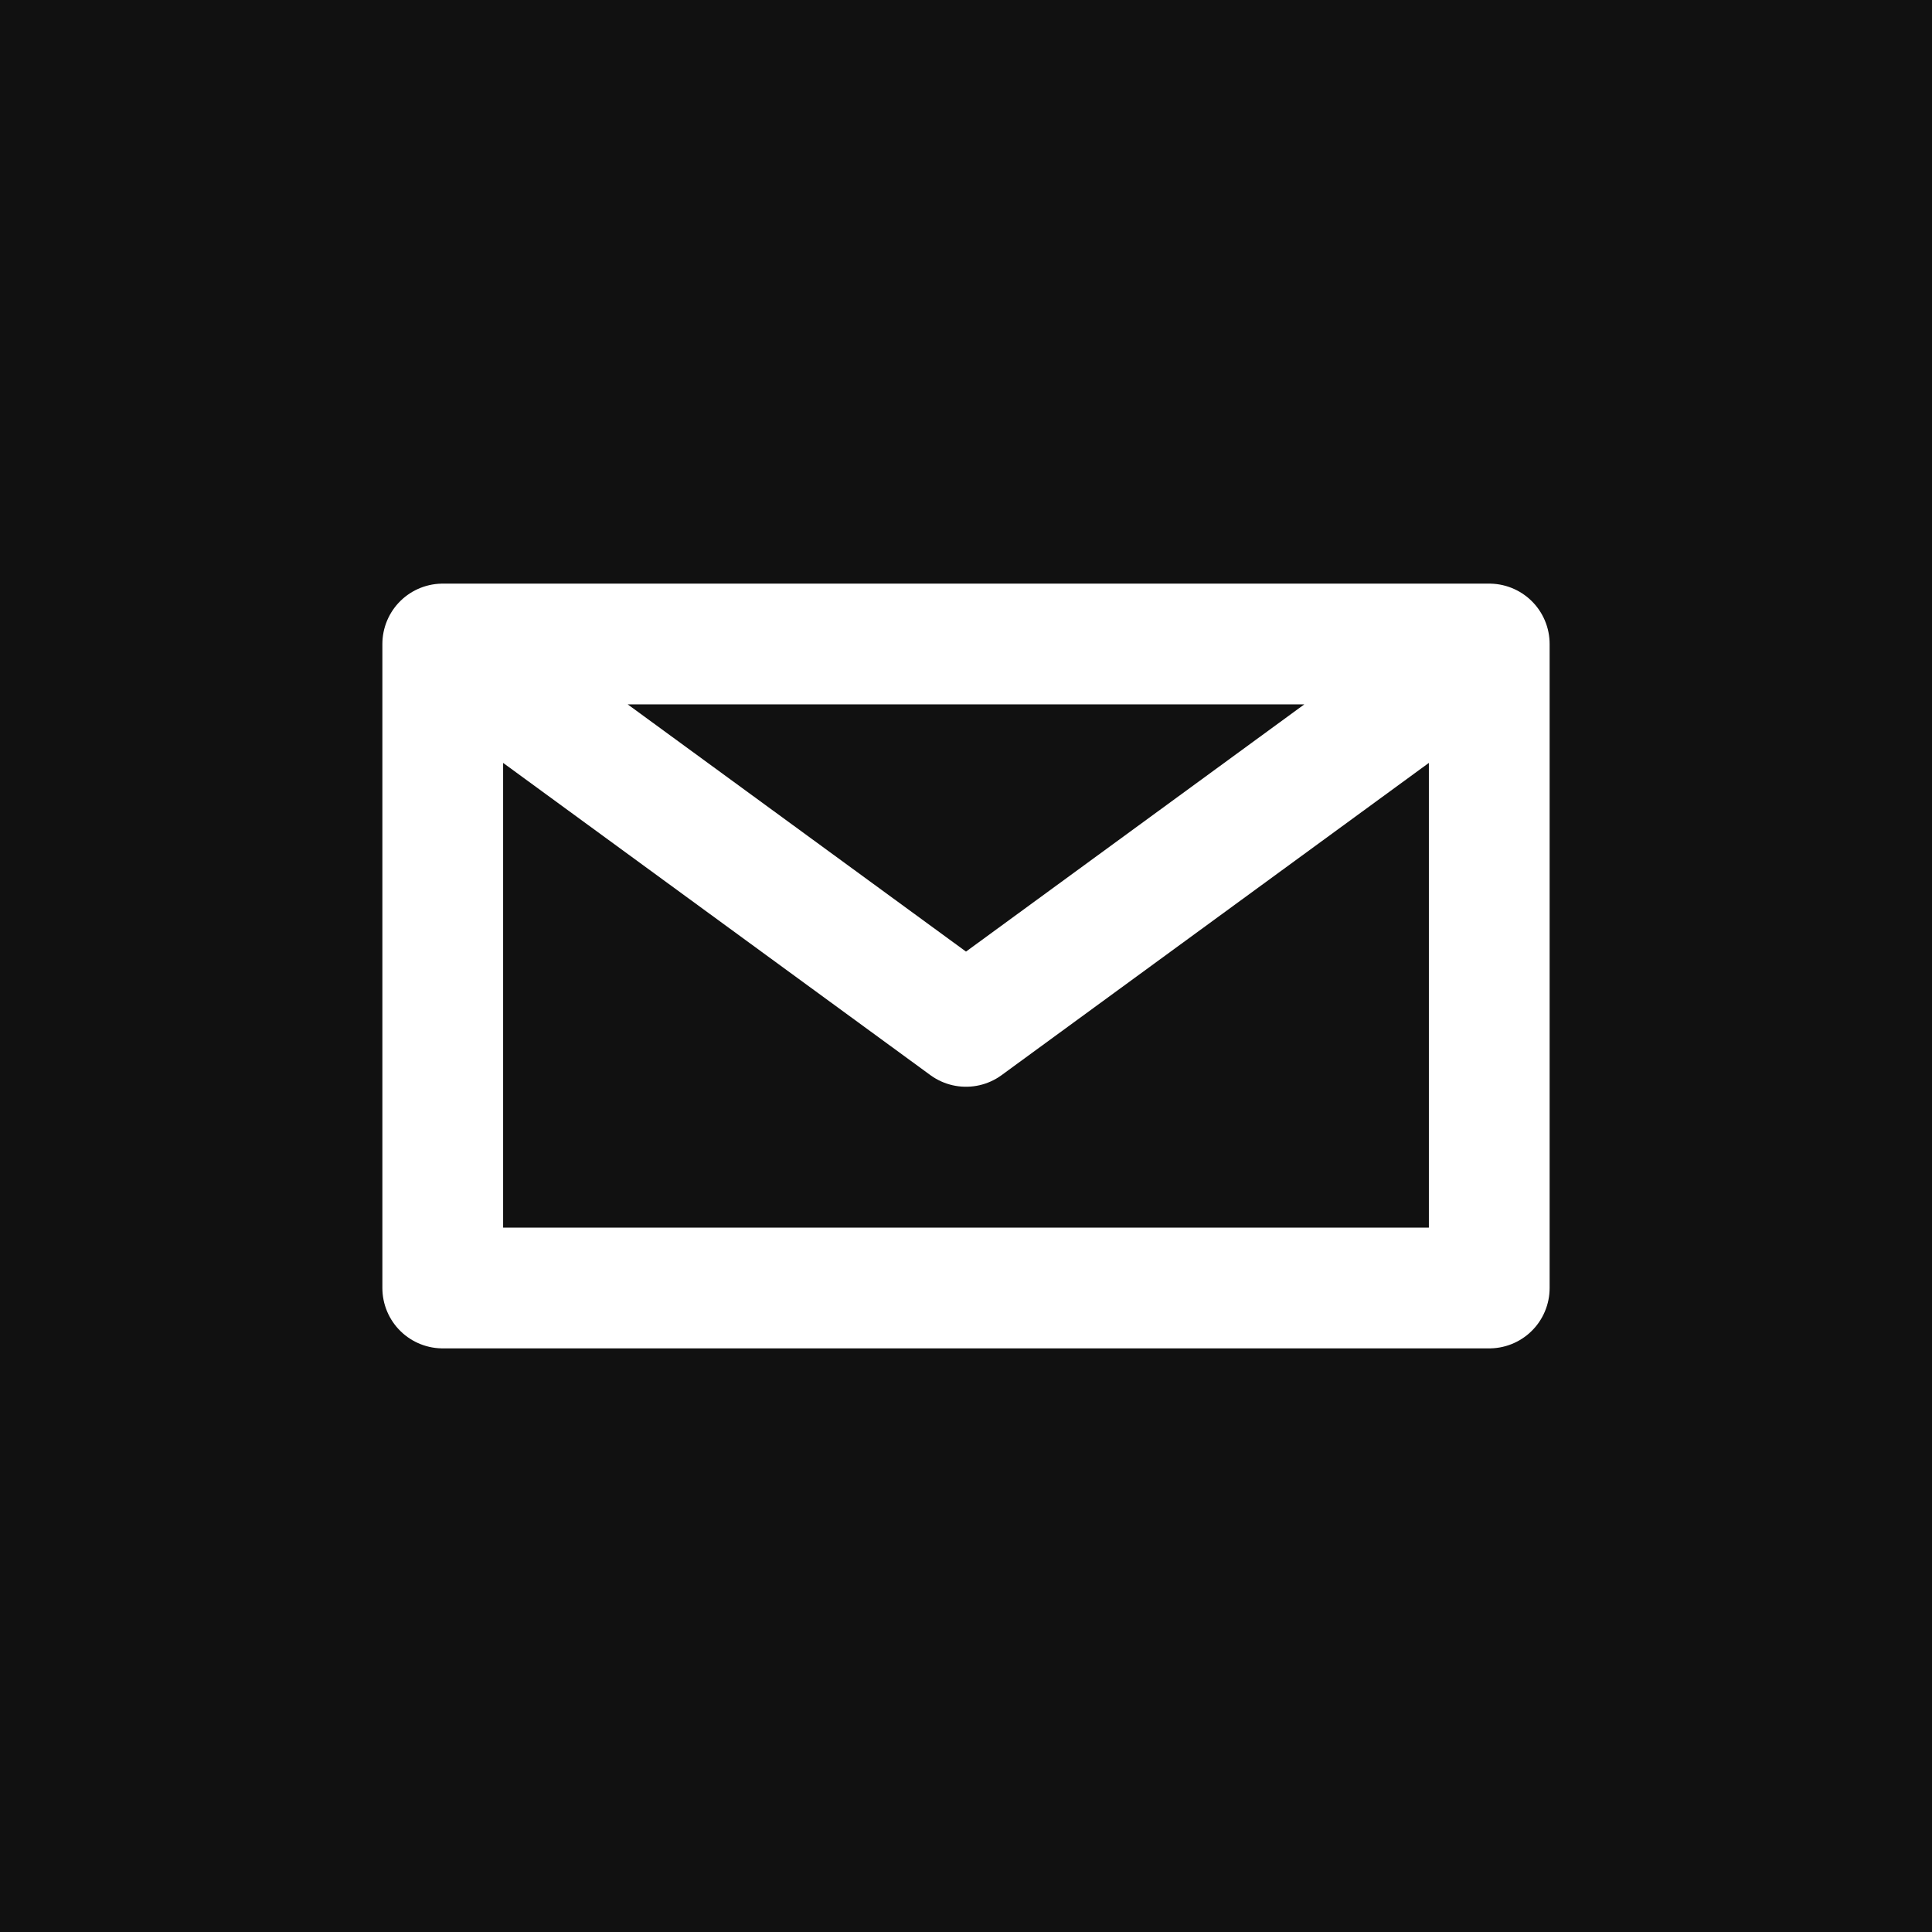
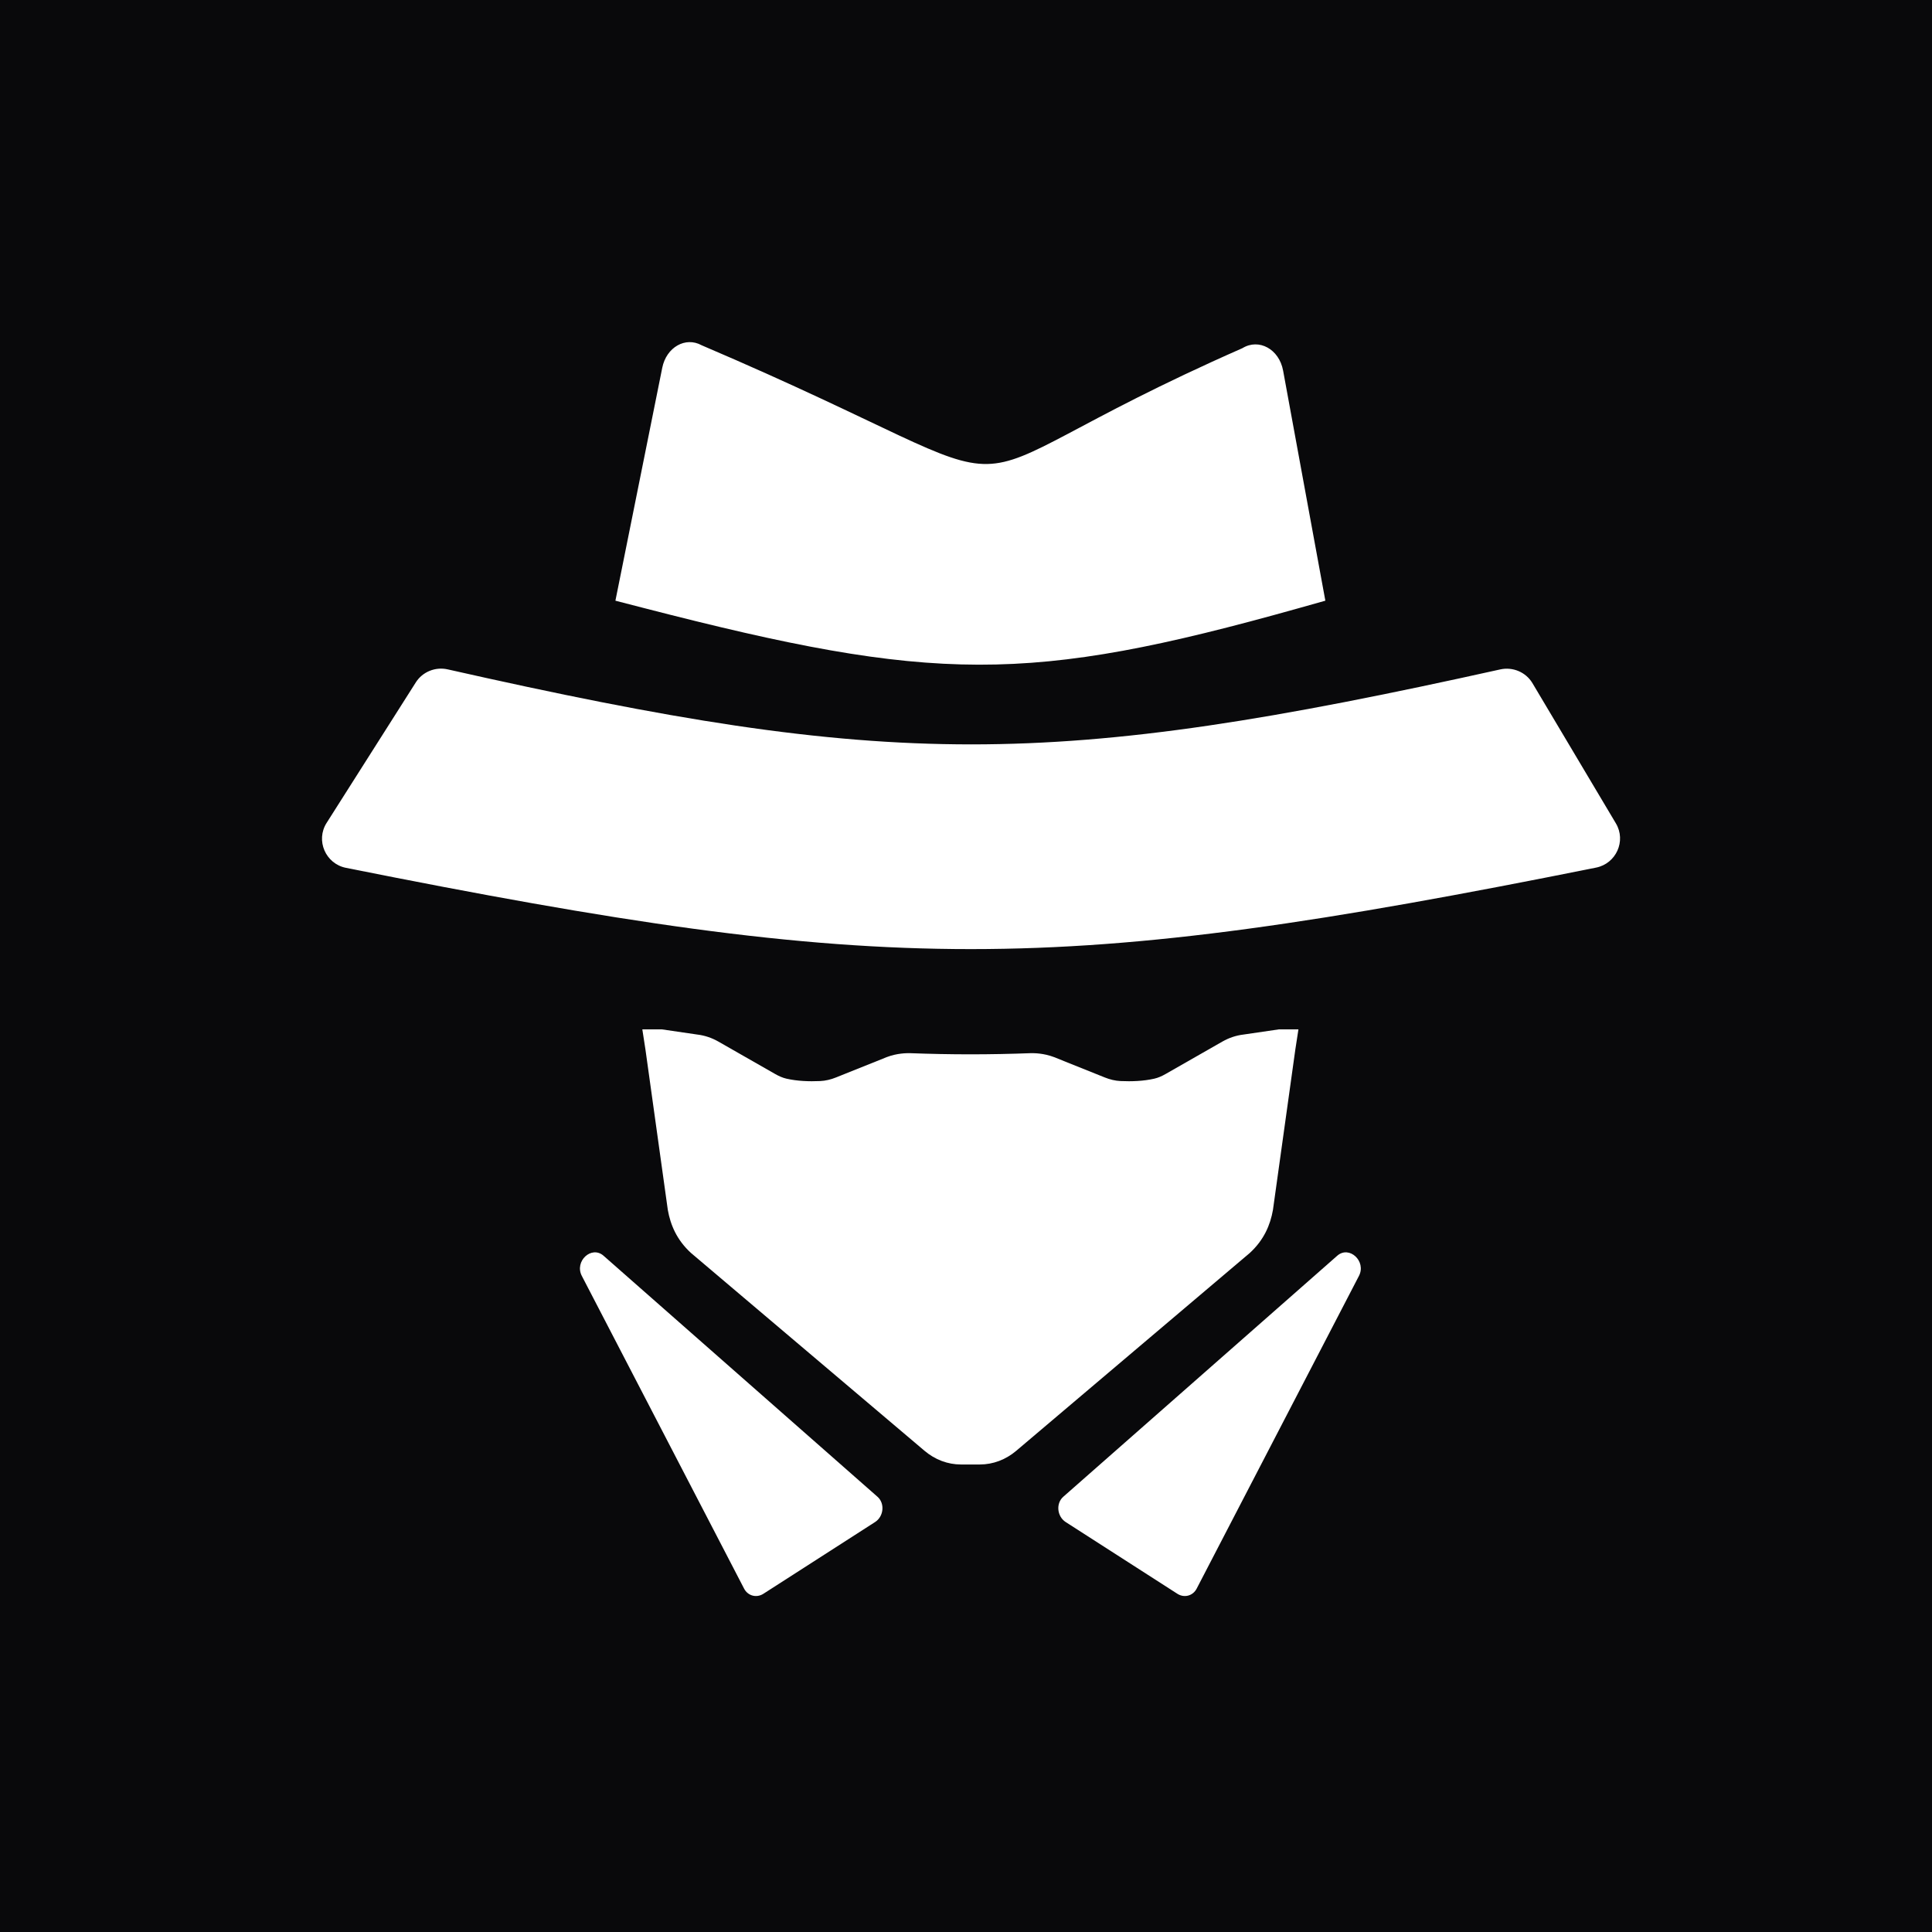
<svg xmlns="http://www.w3.org/2000/svg" width="192" height="192" viewBox="0 0 192 192" fill="none">
-   <rect width="192" height="192" fill="#111111" />
-   <path d="M44 64h104v64H44zM44 64l52 38 52-38" stroke="white" stroke-width="12" stroke-linejoin="round" />
+   <path d="M192 0H0V192H192V0Z" fill="#09090B" />
+   <path d="M149.094 66.526C104.339 76.463 88.509 76.459 44.49 66.521C43.274 66.246 41.994 66.758 41.325 67.811L32.457 81.781C31.35 83.524 32.355 85.84 34.38 86.245C88.19 97.007 104.782 97.027 158.62 86.221C160.609 85.822 161.625 83.573 160.588 81.83L152.293 67.891C151.642 66.796 150.337 66.249 149.094 66.526Z" fill="white" />
+   <path d="M59.98 124.794L87.205 148.747C87.954 149.405 87.829 150.703 86.963 151.26L75.866 158.388C75.182 158.827 74.323 158.598 73.948 157.877L57.82 126.796C57.065 125.341 58.787 123.745 59.98 124.794Z" fill="white" />
+   <path d="M132.892 124.794L105.667 148.747C104.918 149.405 105.042 150.703 105.908 151.26L117.006 158.388C117.69 158.827 118.549 158.598 118.923 157.877L135.052 126.796C135.807 125.341 134.084 123.745 132.892 124.794Z" fill="white" />
+   <path d="M83.086 107.074L88.125 105.053C89.156 104.661 90.089 104.661 90.385 104.661C92.425 104.738 94.431 104.777 96.436 104.778C98.441 104.777 100.447 104.738 102.487 104.661C102.783 104.661 103.715 104.661 104.747 105.053L109.786 107.074C110.293 107.278 110.822 107.409 111.36 107.434C112.48 107.485 113.639 107.44 114.705 107.199C115.102 107.11 115.478 106.938 115.837 106.733L121.486 103.507C122.135 103.137 122.841 102.901 123.567 102.814L127.093 102.298H127.449H129.037L128.727 104.31L126.505 120.236C126.24 121.742 125.611 123.221 124.209 124.512L100.989 144.182C99.95 145.062 98.681 145.539 97.376 145.539H96.436H95.496C94.191 145.539 92.921 145.062 91.883 144.182L68.662 124.512C67.26 123.221 66.632 121.742 66.366 120.236L64.145 104.31L63.834 102.298H65.423H65.778L69.305 102.814C70.031 102.901 70.736 103.137 71.385 103.507L77.034 106.733C77.394 106.938 77.77 107.11 78.166 107.199C79.233 107.44 80.392 107.485 81.511 107.434C82.05 107.409 82.579 107.278 83.086 107.074Z" fill="white" />
+   <path d="M69.728 34.312C107.638 50.493 89.605 49.501 123.47 34.601C125.109 33.595 127.122 34.696 127.514 36.832L131.128 56.521L131.712 59.695L129.051 60.444L129.047 60.445C102.172 67.986 92.841 67.876 63.943 60.415L61.159 59.696L61.82 56.411L65.814 36.548C66.225 34.505 68.121 33.426 69.728 34.312Z" fill="white" />
</svg>
